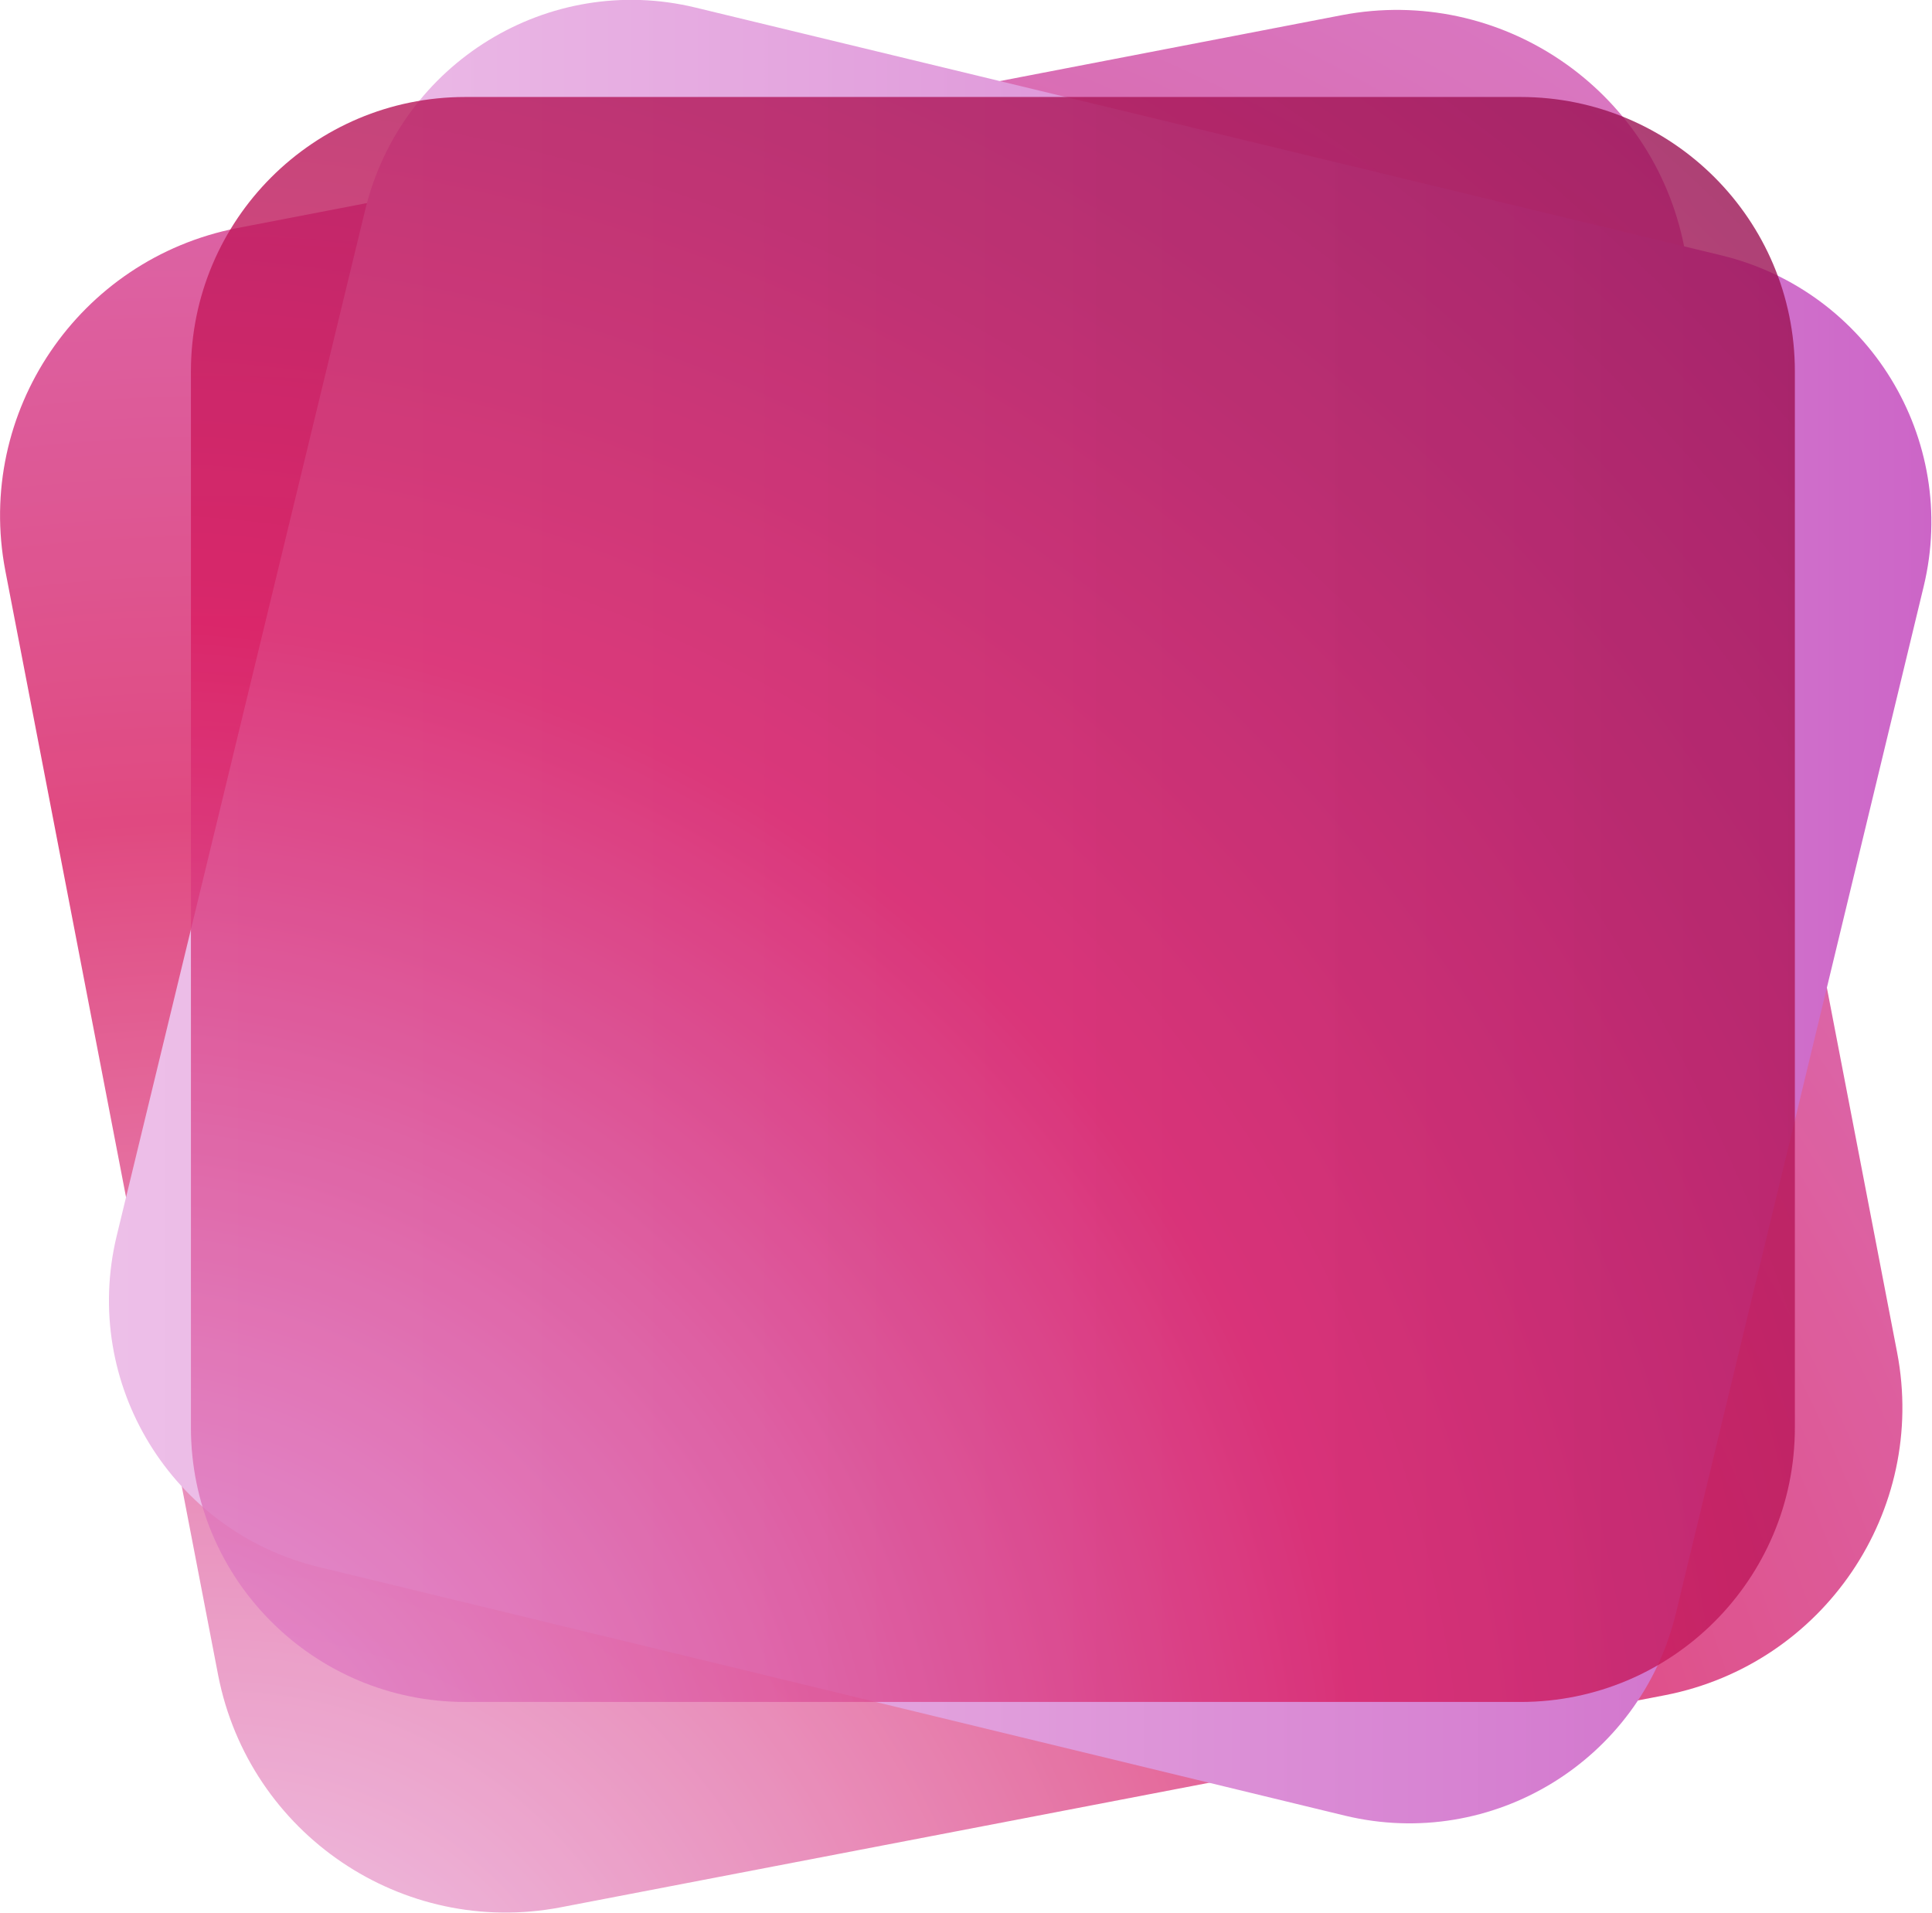
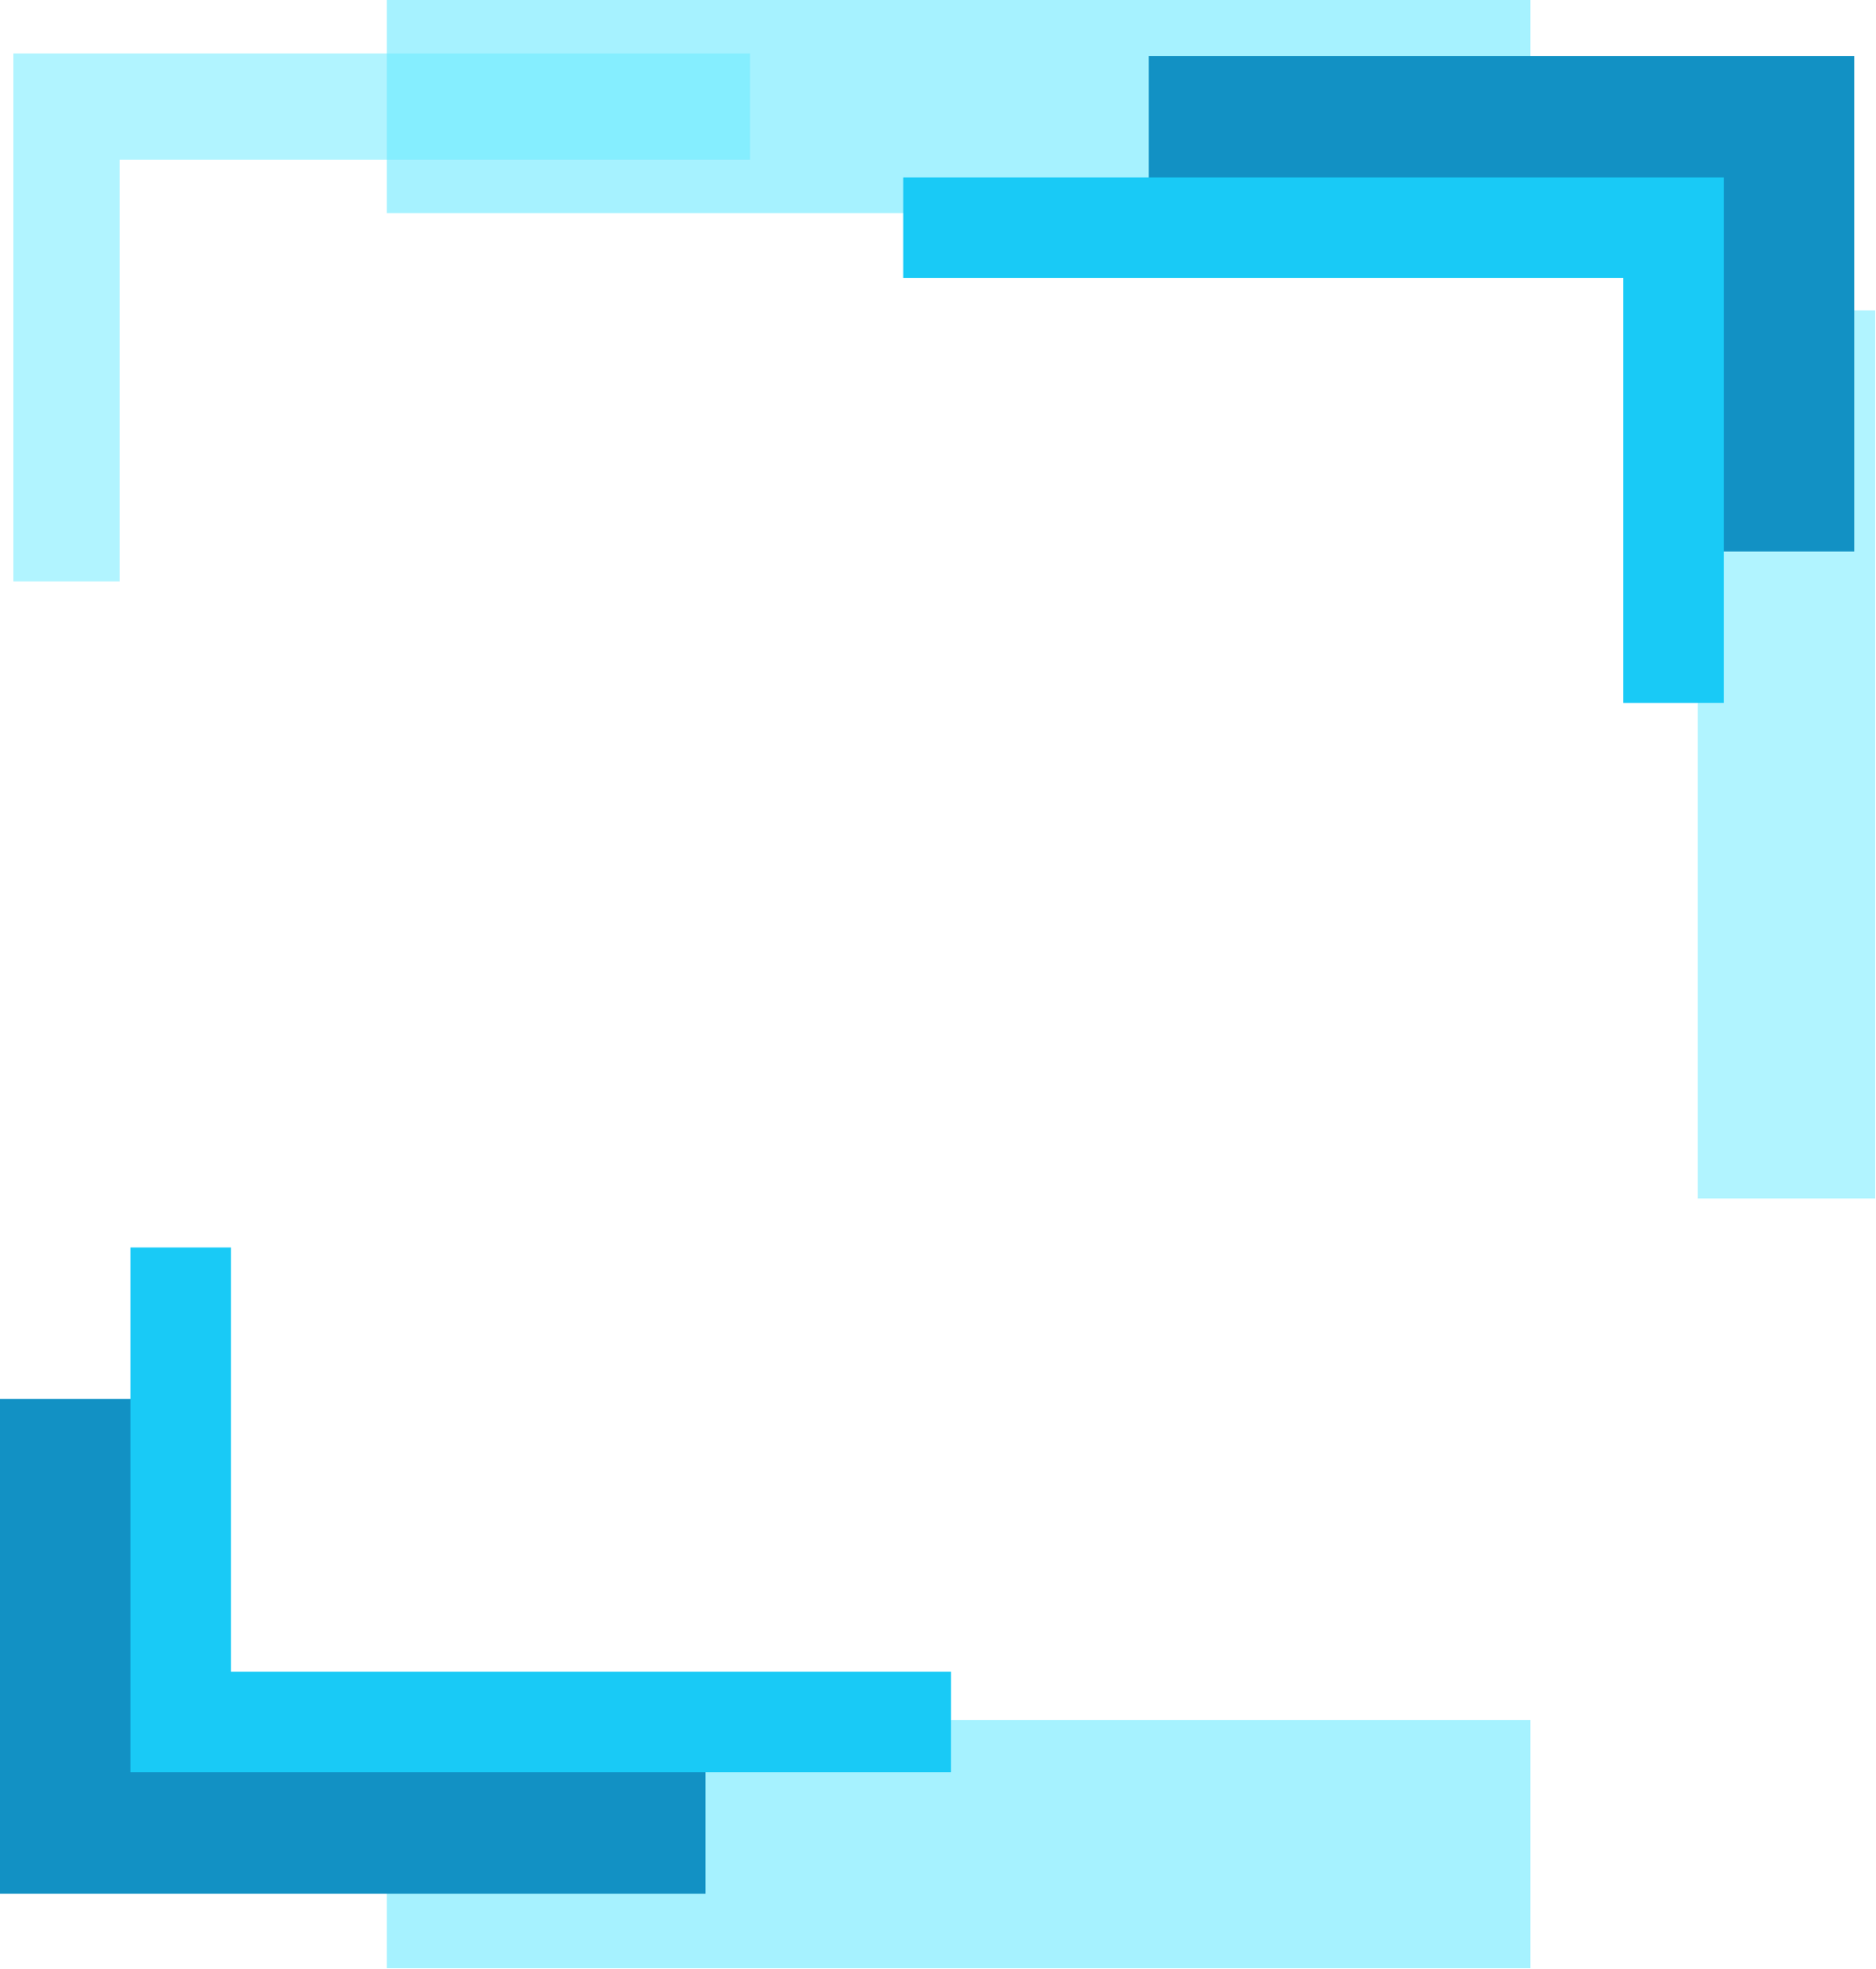
- <svg xmlns="http://www.w3.org/2000/svg" version="1.1" id="OBJECTS" x="0px" y="0px" viewBox="0 0 255 252.4" style="enable-background:new 0 0 255 252.4;" xml:space="preserve">
+ <svg xmlns="http://www.w3.org/2000/svg" xmlns:xlink="http://www.w3.org/1999/xlink" version="1.1" id="Слой_1" x="0px" y="0px" viewBox="0 0 294.8 309.4" style="enable-background:new 0 0 294.8 309.4;" xml:space="preserve">
  <style type="text/css">
- 	.st0{opacity:0.8;fill:url(#SVGID_1_);}
- 	.st1{fill:url(#SVGID_2_);}
- 	.st2{opacity:0.8;fill:url(#SVGID_3_);}
+ 	.st0{clip-path:url(#SVGID_2_);}
+ 	.st1{opacity:0.51;clip-path:url(#SVGID_4_);}
+ 	.st2{clip-path:url(#SVGID_6_);fill:#66E9FF;}
+ 	.st3{opacity:0.58;clip-path:url(#SVGID_4_);}
+ 	.st4{clip-path:url(#SVGID_8_);fill:#66E9FF;}
+ 	.st5{clip-path:url(#SVGID_10_);fill:#66E9FF;}
+ 	.st6{clip-path:url(#SVGID_2_);fill:#1291C4;}
+ 	.st7{clip-path:url(#SVGID_2_);fill:#19CAF6;}
+ 	.st8{opacity:0.51;clip-path:url(#SVGID_12_);}
+ 	.st9{clip-path:url(#SVGID_14_);fill:#66E9FF;}
</style>
  <g>
-     <g>
-       <radialGradient id="SVGID_1_" cx="-0.986" cy="263.61" r="394.368" gradientTransform="matrix(0.9819 -0.1892 0.1892 0.9819 -20.2291 26.3861)" gradientUnits="userSpaceOnUse">
-         <stop offset="0" style="stop-color:#EDBFE8" />
-         <stop offset="7.180312e-02" style="stop-color:#EAABD7" />
-         <stop offset="0.219" style="stop-color:#E477AD" />
-         <stop offset="0.427" style="stop-color:#D92569" />
-         <stop offset="0.449" style="stop-color:#D81C61" />
-         <stop offset="0.501" style="stop-color:#D7256D" />
-         <stop offset="0.728" style="stop-color:#D1479E" />
-         <stop offset="0.902" style="stop-color:#CD5DBC" />
-         <stop offset="1" style="stop-color:#CC65C7" />
-       </radialGradient>
-       <path class="st0" d="M250.4,178.5c4,20.9-9.7,41.1-30.6,45.2L74,251.7c-20.9,4-41.1-9.7-45.2-30.6L0.7,75.3    c-4-20.9,9.7-41.1,30.6-45.2L177.1,2c20.9-4,41.1,9.7,45.2,30.6L250.4,178.5z" />
-       <linearGradient id="SVGID_2_" gradientUnits="userSpaceOnUse" x1="14.418" y1="120.272" x2="254.961" y2="120.272">
-         <stop offset="0" style="stop-color:#EDBFE8" />
-         <stop offset="0.182" style="stop-color:#EAB6E5" />
-         <stop offset="0.476" style="stop-color:#E19EDC" />
-         <stop offset="0.843" style="stop-color:#D378CE" />
-         <stop offset="1" style="stop-color:#CC65C7" />
-       </linearGradient>
-       <path class="st1" d="M221.2,212.9c-4.7,19.4-24.2,31.4-43.7,26.7L42.1,206.8c-19.4-4.7-31.4-24.2-26.7-43.7L48.2,27.7    C52.9,8.3,72.4-3.7,91.8,1l135.4,32.7c19.4,4.7,31.4,24.2,26.7,43.7L221.2,212.9z" />
-       <radialGradient id="SVGID_3_" cx="13.723" cy="247.527" r="369.926" gradientUnits="userSpaceOnUse">
-         <stop offset="0" style="stop-color:#E194DB" />
-         <stop offset="9.238933e-02" style="stop-color:#E080C7" />
-         <stop offset="0.28" style="stop-color:#DC4E94" />
-         <stop offset="0.449" style="stop-color:#D81C61" />
-         <stop offset="0.671" style="stop-color:#B11658" />
-         <stop offset="0.882" style="stop-color:#931152" />
-         <stop offset="1" style="stop-color:#880F4F" />
-       </radialGradient>
-       <path class="st2" d="M236.9,188.4c0,20-16.2,36.2-36.2,36.2H61.4c-20,0-36.2-16.2-36.2-36.2V49c0-20,16.2-36.2,36.2-36.2h139.3    c20,0,36.2,16.2,36.2,36.2V188.4z" />
+     <defs>
+       <rect id="SVGID_1_" width="294.8" height="309.4" />
+     </defs>
+     <clipPath id="SVGID_2_">
+       <use xlink:href="#SVGID_1_" style="overflow:visible;" />
+     </clipPath>
+     <g class="st0">
+       <defs>
+         <rect id="SVGID_3_" width="294.8" height="309.4" />
+       </defs>
+       <clipPath id="SVGID_4_">
+         <use xlink:href="#SVGID_3_" style="overflow:visible;" />
+       </clipPath>
+       <g class="st1">
+         <g>
+           <defs>
+             <rect id="SVGID_5_" x="266.9" y="48.8" width="27.9" height="139.6" />
+           </defs>
+           <clipPath id="SVGID_6_">
+             <use xlink:href="#SVGID_5_" style="overflow:visible;" />
+           </clipPath>
+           <rect x="266.9" y="48.8" class="st2" width="27.9" height="139.6" />
+         </g>
+       </g>
+       <g class="st3">
+         <g>
+           <defs>
+             <rect id="SVGID_7_" x="60.8" y="270.4" width="179.8" height="39" />
+           </defs>
+           <clipPath id="SVGID_8_">
+             <use xlink:href="#SVGID_7_" style="overflow:visible;" />
+           </clipPath>
+           <rect x="60.8" y="270.4" class="st4" width="179.8" height="39" />
+         </g>
+       </g>
+       <g class="st3">
+         <g>
+           <defs>
+             <rect id="SVGID_9_" x="60.8" width="179.8" height="33.5" />
+           </defs>
+           <clipPath id="SVGID_10_">
+             <use xlink:href="#SVGID_9_" style="overflow:visible;" />
+           </clipPath>
+           <rect x="60.8" y="0" class="st5" width="179.8" height="33.5" />
+         </g>
+       </g>
+     </g>
+     <polygon class="st6" points="291.5,86.7 270.1,86.7 270.1,30.2 180.6,30.2 180.6,8.8 291.5,8.8  " />
+     <polygon class="st7" points="271,110.5 255.2,110.5 255.2,43.7 142,43.7 142,27.9 271,27.9  " />
+     <polygon class="st6" points="0,219.9 0,297.7 110.9,297.7 110.9,276.4 21.4,276.4 21.4,219.9  " />
+     <polygon class="st7" points="149.5,278.6 20.5,278.6 20.5,196.1 36.3,196.1 36.3,262.8 149.5,262.8  " />
+     <g class="st0">
+       <defs>
+         <rect id="SVGID_11_" width="294.8" height="309.4" />
+       </defs>
+       <clipPath id="SVGID_12_">
+         <use xlink:href="#SVGID_11_" style="overflow:visible;" />
+       </clipPath>
+       <g class="st8">
+         <g>
+           <defs>
+             <rect id="SVGID_13_" x="2.1" y="8.4" width="115.8" height="83" />
+           </defs>
+           <clipPath id="SVGID_14_">
+             <use xlink:href="#SVGID_13_" style="overflow:visible;" />
+           </clipPath>
+           <polygon class="st9" points="18.8,91.4 2.1,91.4 2.1,8.4 117.9,8.4 117.9,25.1 18.8,25.1     " />
+         </g>
+       </g>
    </g>
  </g>
</svg>
